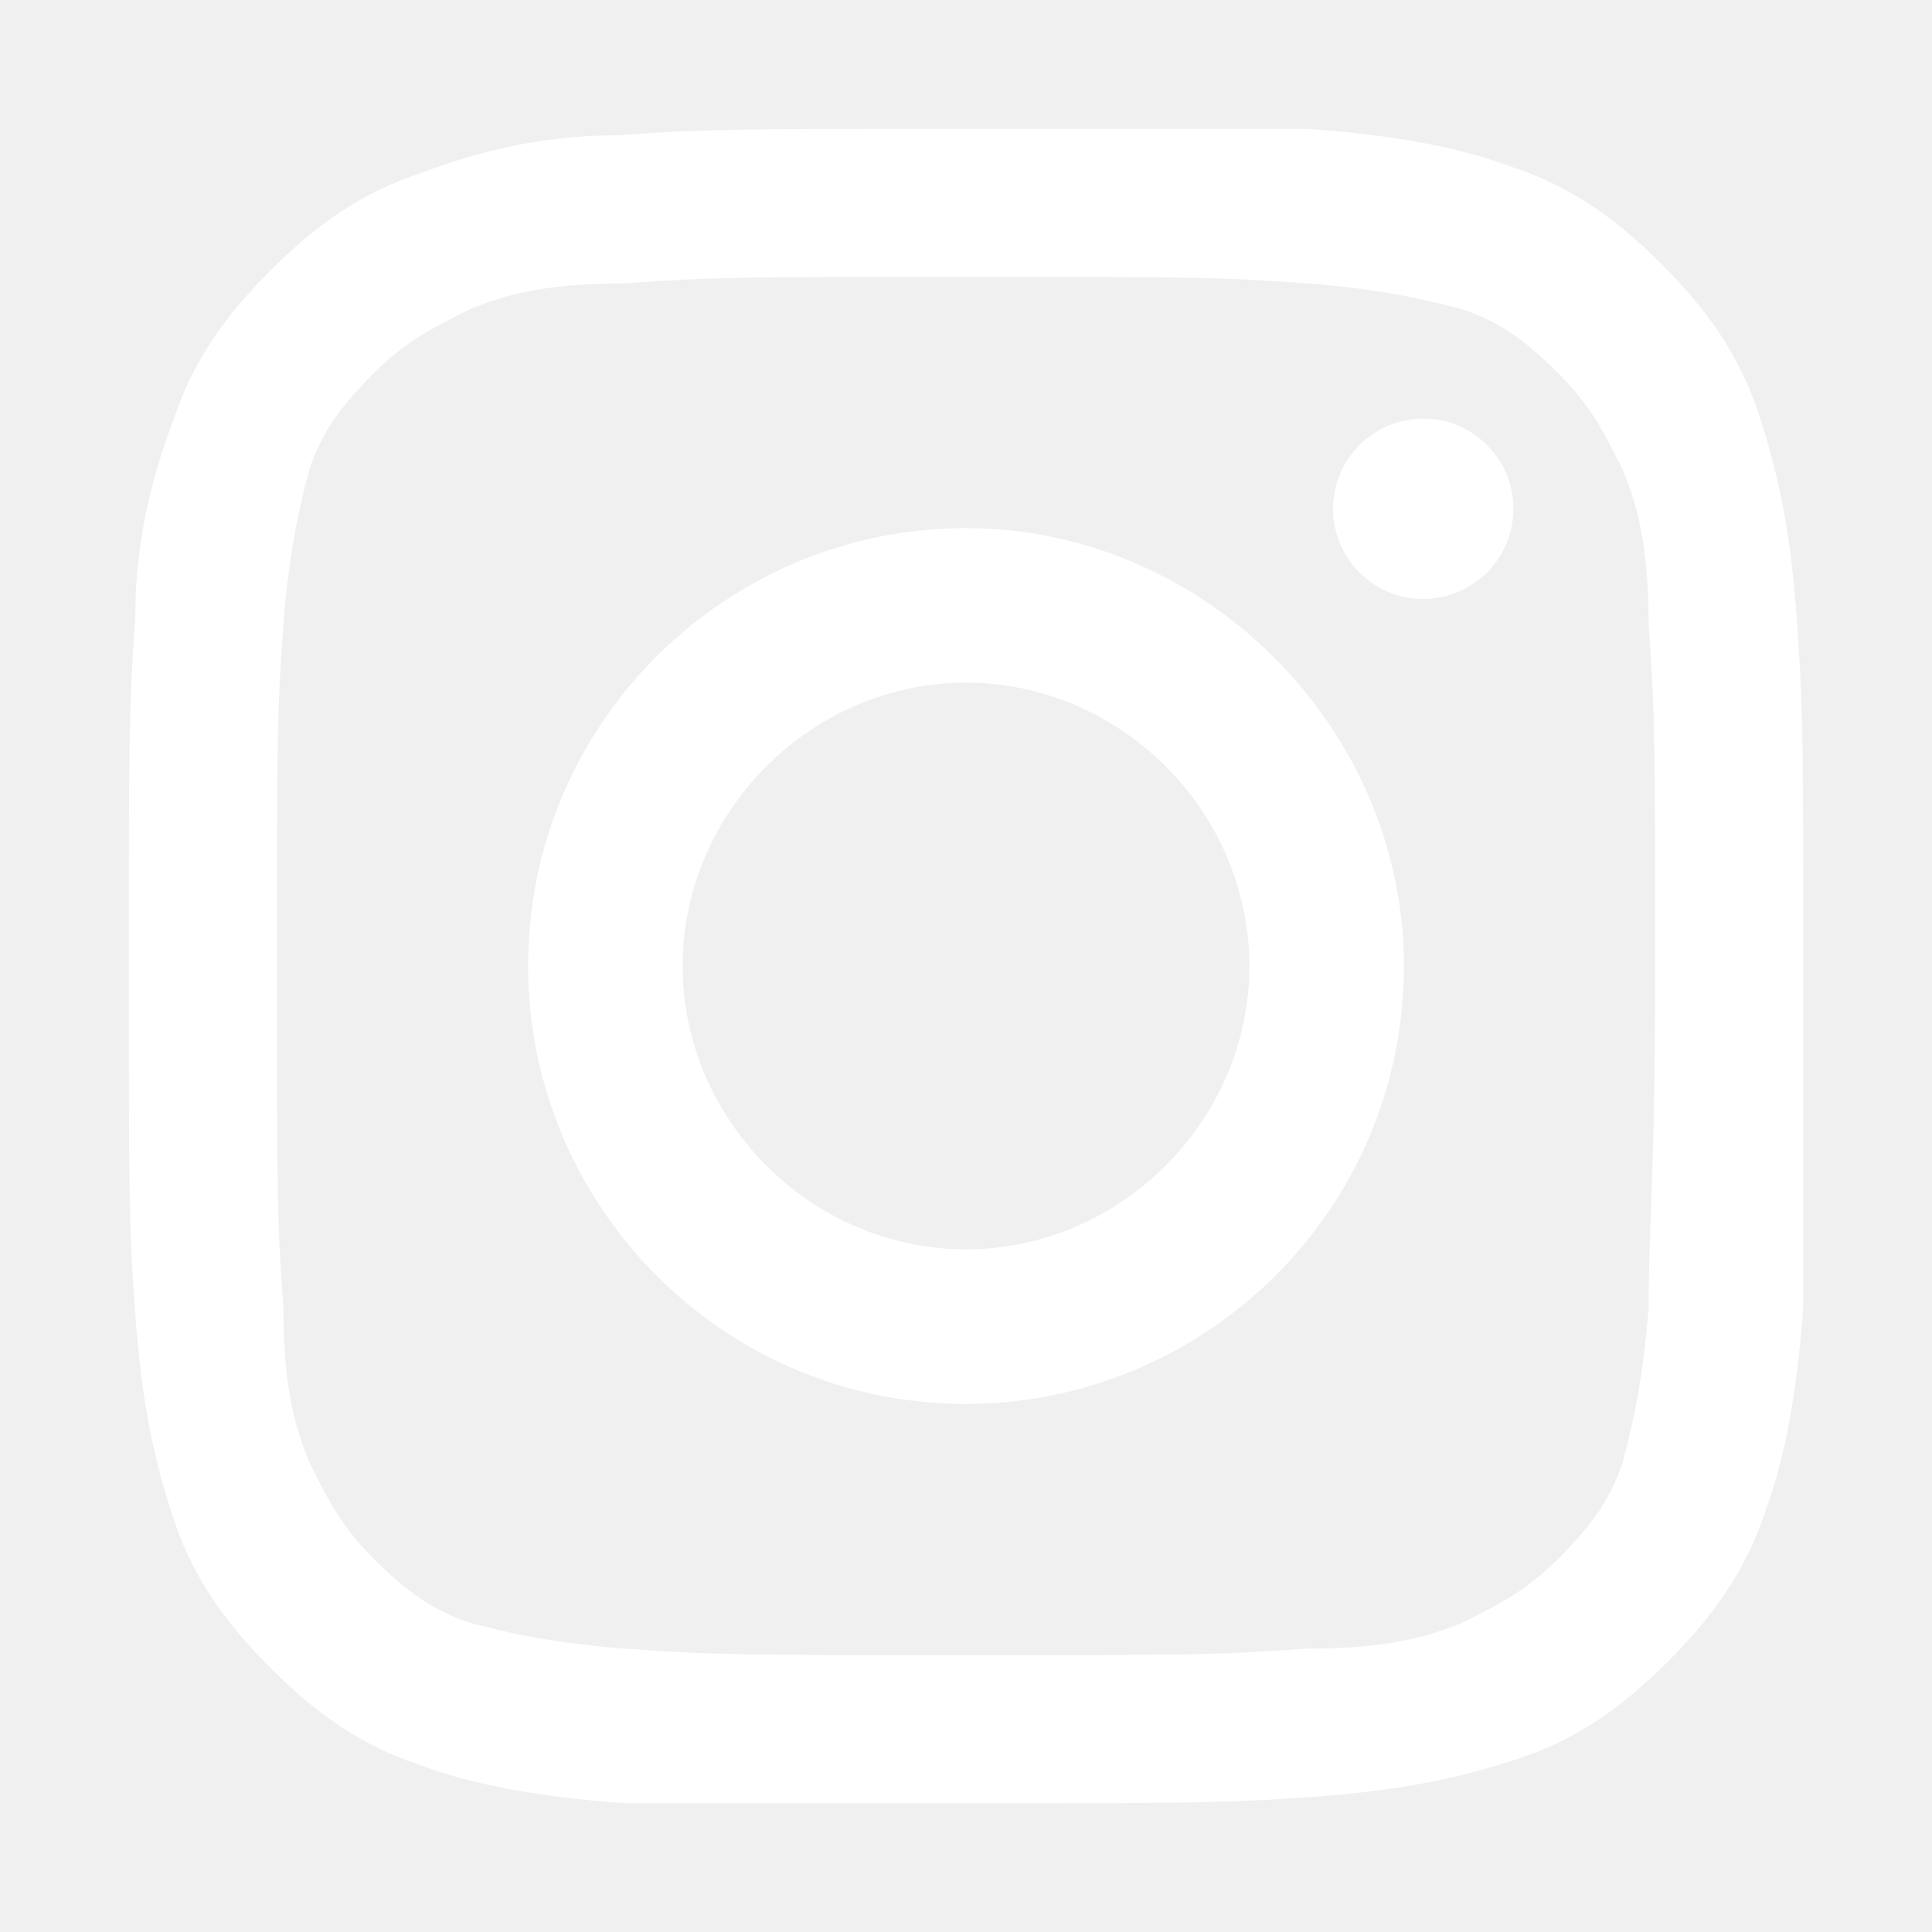
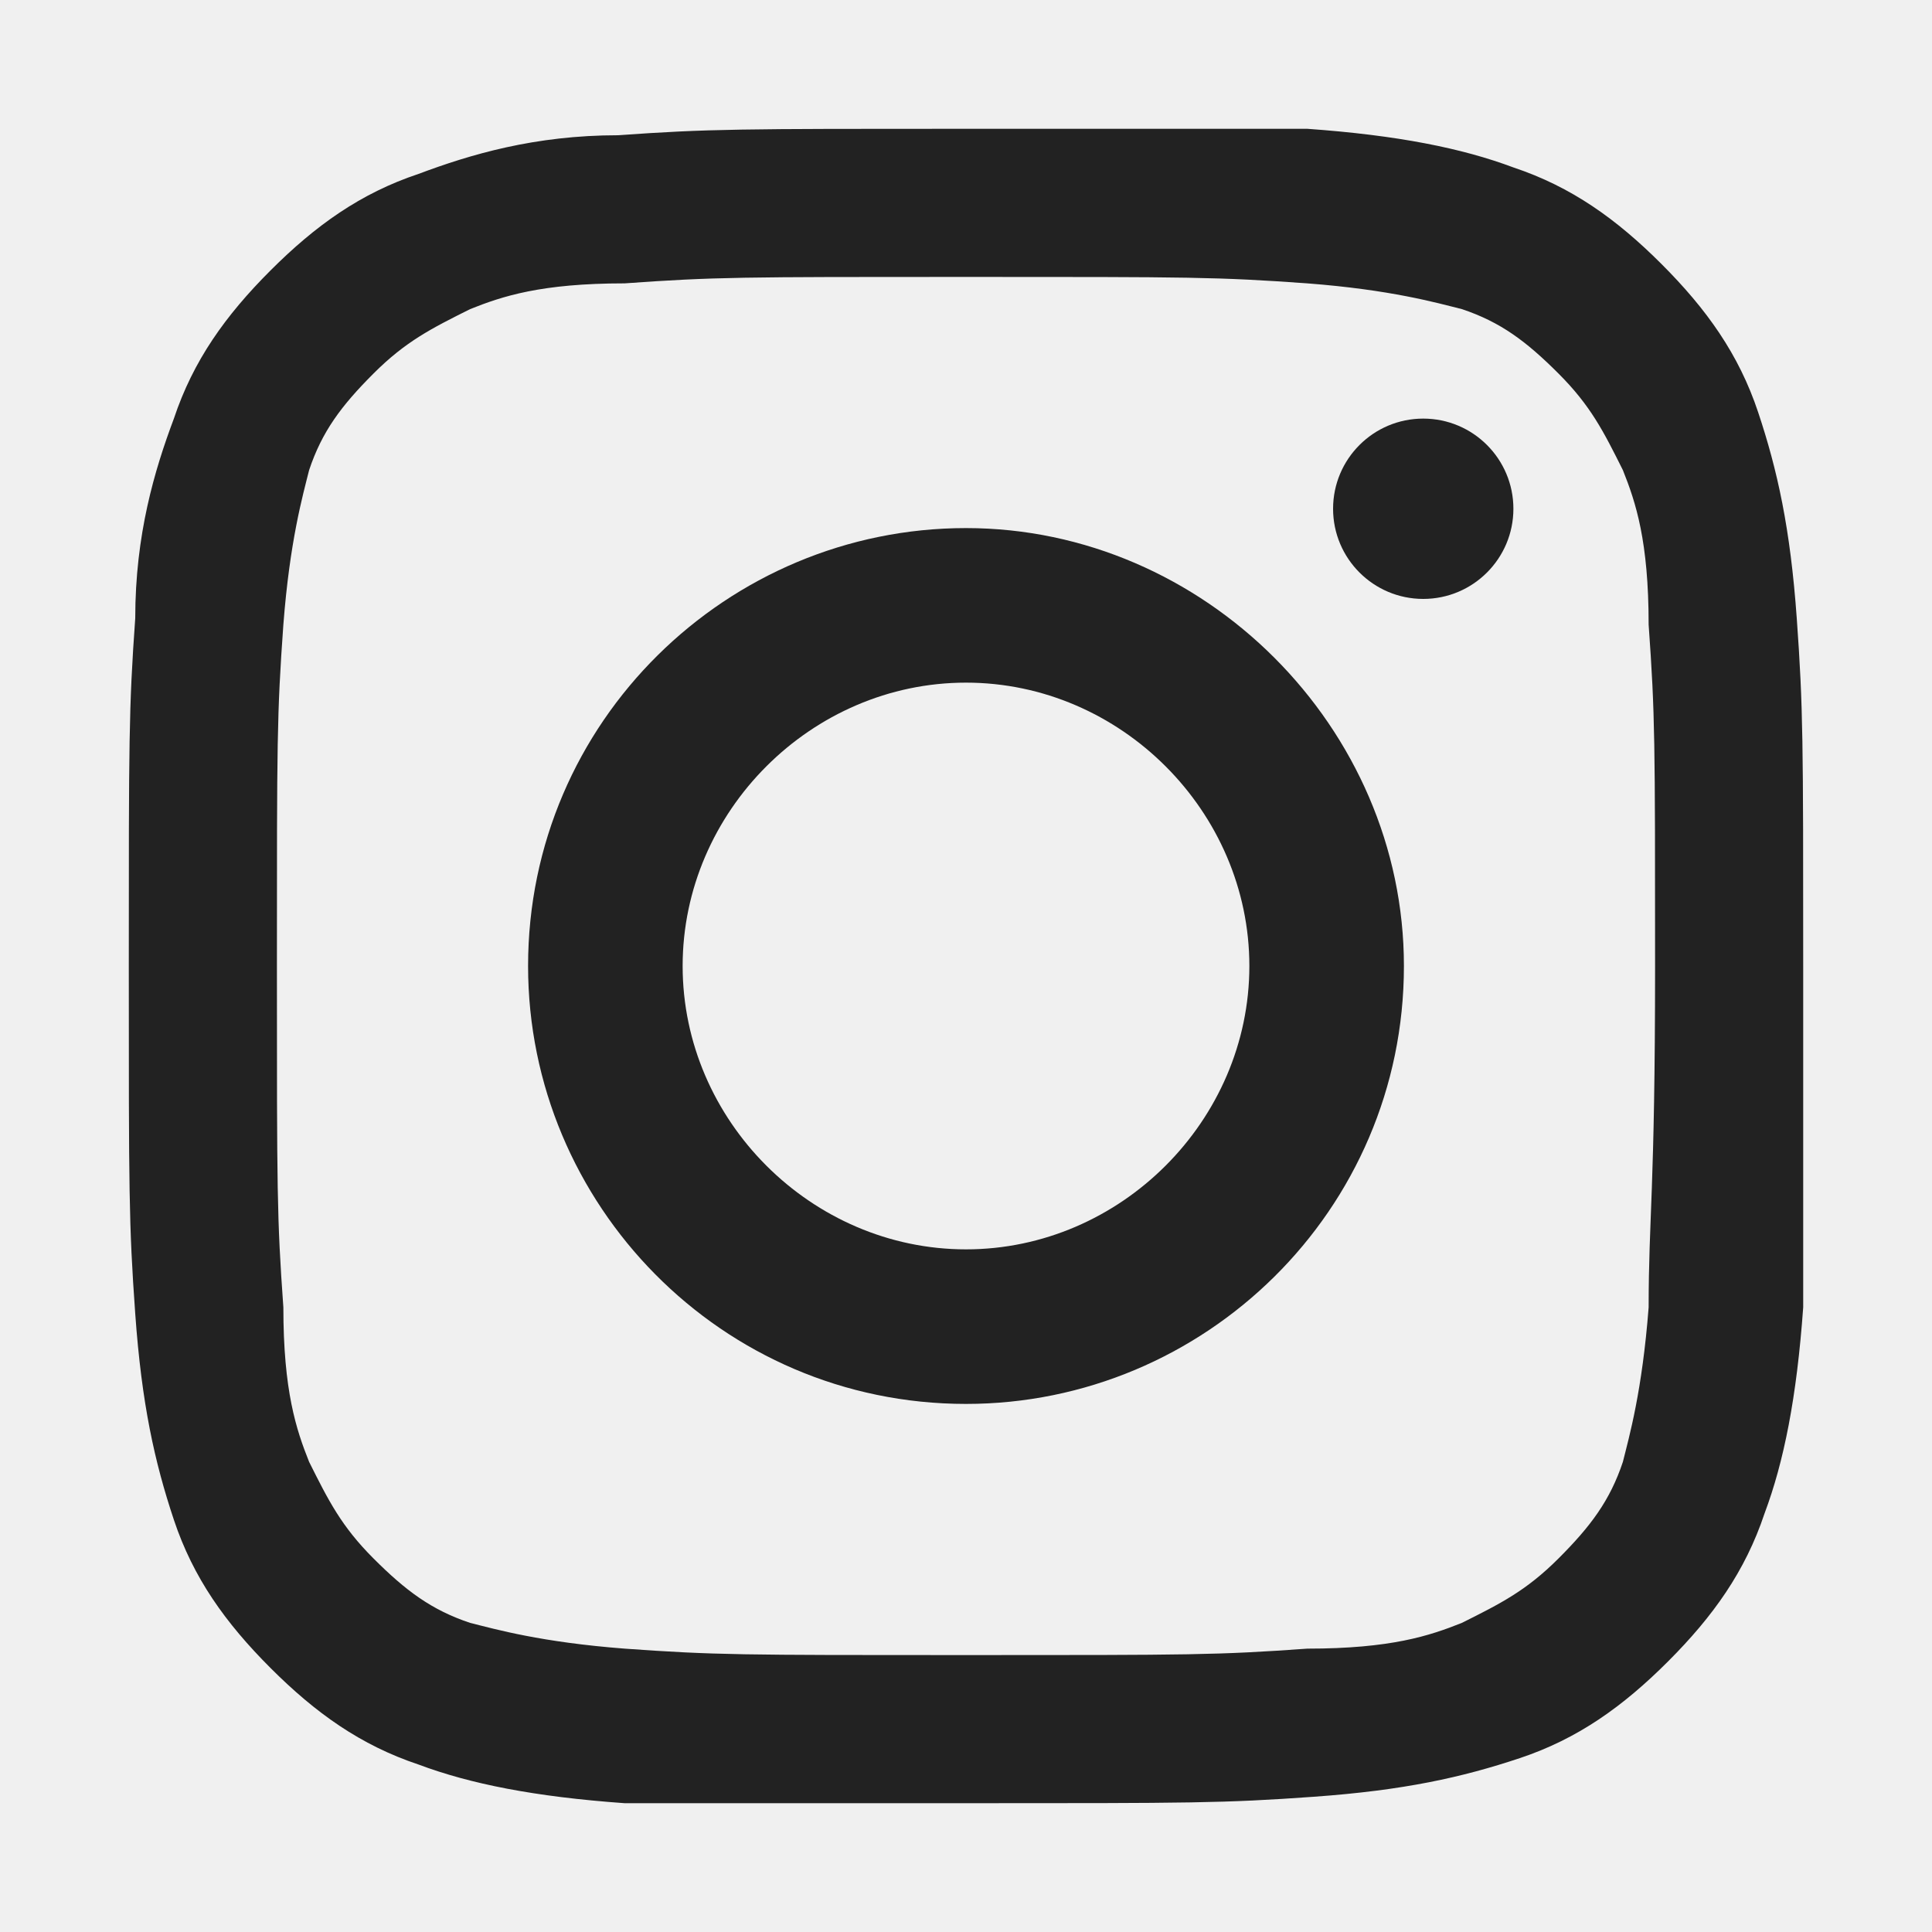
<svg xmlns="http://www.w3.org/2000/svg" version="1.1" id="Layer_1" x="0px" y="0px" viewBox="0 0 30 30" enable-background="new 0 0 30 30" xml:space="preserve">
  <g id="instagram">
-     <path fill="#FFFFFF" d="M27.9,9.6c-0.1-1.4-0.3-2.3-0.6-3.2c-0.3-0.9-0.8-1.6-1.5-2.3c-0.7-0.7-1.4-1.2-2.3-1.5   c-0.8-0.3-1.8-0.5-3.2-0.6C19,2,18.5,2,15,2c-3.5,0-4,0-5.4,0.1C8.3,2.1,7.3,2.4,6.5,2.7C5.6,3,4.9,3.5,4.2,4.2   C3.5,4.9,3,5.6,2.7,6.5C2.4,7.3,2.1,8.3,2.1,9.6C2,11,2,11.5,2,15c0,3.5,0,4,0.1,5.4c0.1,1.4,0.3,2.3,0.6,3.2   c0.3,0.9,0.8,1.6,1.5,2.3c0.7,0.7,1.4,1.2,2.3,1.5c0.8,0.3,1.8,0.5,3.2,0.6C11,28,11.5,28,15,28c3.5,0,4,0,5.4-0.1   c1.4-0.1,2.3-0.3,3.2-0.6c0.9-0.3,1.6-0.8,2.3-1.5c0.7-0.7,1.2-1.4,1.5-2.3c0.3-0.8,0.5-1.8,0.6-3.2C28,19,28,18.5,28,15   C28,11.5,28,11,27.9,9.6z M25.6,20.3c-0.1,1.3-0.3,2-0.4,2.4c-0.2,0.6-0.5,1-1,1.5c-0.5,0.5-0.9,0.7-1.5,1   c-0.5,0.2-1.1,0.4-2.4,0.4c-1.4,0.1-1.8,0.1-5.3,0.1c-3.5,0-3.9,0-5.3-0.1c-1.3-0.1-2-0.3-2.4-0.4c-0.6-0.2-1-0.5-1.5-1   c-0.5-0.5-0.7-0.9-1-1.5c-0.2-0.5-0.4-1.1-0.4-2.4c-0.1-1.4-0.1-1.8-0.1-5.3c0-3.5,0-3.9,0.1-5.3c0.1-1.3,0.3-2,0.4-2.4   c0.2-0.6,0.5-1,1-1.5c0.5-0.5,0.9-0.7,1.5-1c0.5-0.2,1.1-0.4,2.4-0.4c1.4-0.1,1.8-0.1,5.3-0.1c3.5,0,3.9,0,5.3,0.1   c1.3,0.1,2,0.3,2.4,0.4c0.6,0.2,1,0.5,1.5,1c0.5,0.5,0.7,0.9,1,1.5c0.2,0.5,0.4,1.1,0.4,2.4c0.1,1.4,0.1,1.8,0.1,5.3   C25.7,18.5,25.6,18.9,25.6,20.3z" />
-     <path fill="#FFFFFF" d="M15,8.2c-3.7,0-6.8,3-6.8,6.8c0,3.7,3,6.8,6.8,6.8c3.7,0,6.8-3,6.8-6.8C21.8,11.3,18.7,8.2,15,8.2z    M15,19.4c-2.4,0-4.4-2-4.4-4.4s2-4.4,4.4-4.4c2.4,0,4.4,2,4.4,4.4S17.4,19.4,15,19.4z" />
-     <circle fill="#FFFFFF" cx="22.1" cy="7.9" r="1.4" />
+     <path fill="#222222" d="M27.9,9.6c-0.1-1.4-0.3-2.3-0.6-3.2c-0.3-0.9-0.8-1.6-1.5-2.3s-1.4-1.2-2.3-1.5c-0.8-0.3-1.8-0.5-3.2-0.6   C19,2,18.5,2,15,2s-4,0-5.4,0.1c-1.3,0-2.3,0.3-3.1,0.6C5.6,3,4.9,3.5,4.2,4.2S3,5.6,2.7,6.5C2.4,7.3,2.1,8.3,2.1,9.6   C2,11,2,11.5,2,15s0,4,0.1,5.4s0.3,2.3,0.6,3.2c0.3,0.9,0.8,1.6,1.5,2.3c0.7,0.7,1.4,1.2,2.3,1.5c0.8,0.3,1.8,0.5,3.2,0.6   c1.3,0,1.8,0,5.3,0s4,0,5.4-0.1s2.3-0.3,3.2-0.6c0.9-0.3,1.6-0.8,2.3-1.5c0.7-0.7,1.2-1.4,1.5-2.3c0.3-0.8,0.5-1.8,0.6-3.2   c0-1.3,0-1.8,0-5.3S28,11,27.9,9.6z M25.6,20.3c-0.1,1.3-0.3,2-0.4,2.4c-0.2,0.6-0.5,1-1,1.5s-0.9,0.7-1.5,1   c-0.5,0.2-1.1,0.4-2.4,0.4c-1.4,0.1-1.8,0.1-5.3,0.1s-3.9,0-5.3-0.1c-1.3-0.1-2-0.3-2.4-0.4c-0.6-0.2-1-0.5-1.5-1s-0.7-0.9-1-1.5   c-0.2-0.5-0.4-1.1-0.4-2.4c-0.1-1.4-0.1-1.8-0.1-5.3s0-3.9,0.1-5.3c0.1-1.3,0.3-2,0.4-2.4c0.2-0.6,0.5-1,1-1.5s0.9-0.7,1.5-1   c0.5-0.2,1.1-0.4,2.4-0.4c1.4-0.1,1.8-0.1,5.3-0.1s3.9,0,5.3,0.1c1.3,0.1,2,0.3,2.4,0.4c0.6,0.2,1,0.5,1.5,1s0.7,0.9,1,1.5   c0.2,0.5,0.4,1.1,0.4,2.4c0.1,1.4,0.1,1.8,0.1,5.3S25.6,18.9,25.6,20.3z" />
+     <path fill="#222222" d="M15,8.2c-3.7,0-6.8,3-6.8,6.8c0,3.7,3,6.8,6.8,6.8c3.7,0,6.8-3,6.8-6.8C21.8,11.3,18.7,8.2,15,8.2z    M15,19.4c-2.4,0-4.4-2-4.4-4.4s2-4.4,4.4-4.4s4.4,2,4.4,4.4S17.4,19.4,15,19.4z" />
+     <circle fill="#222222" cx="22.1" cy="7.9" r="1.4" />
  </g>
</svg>
